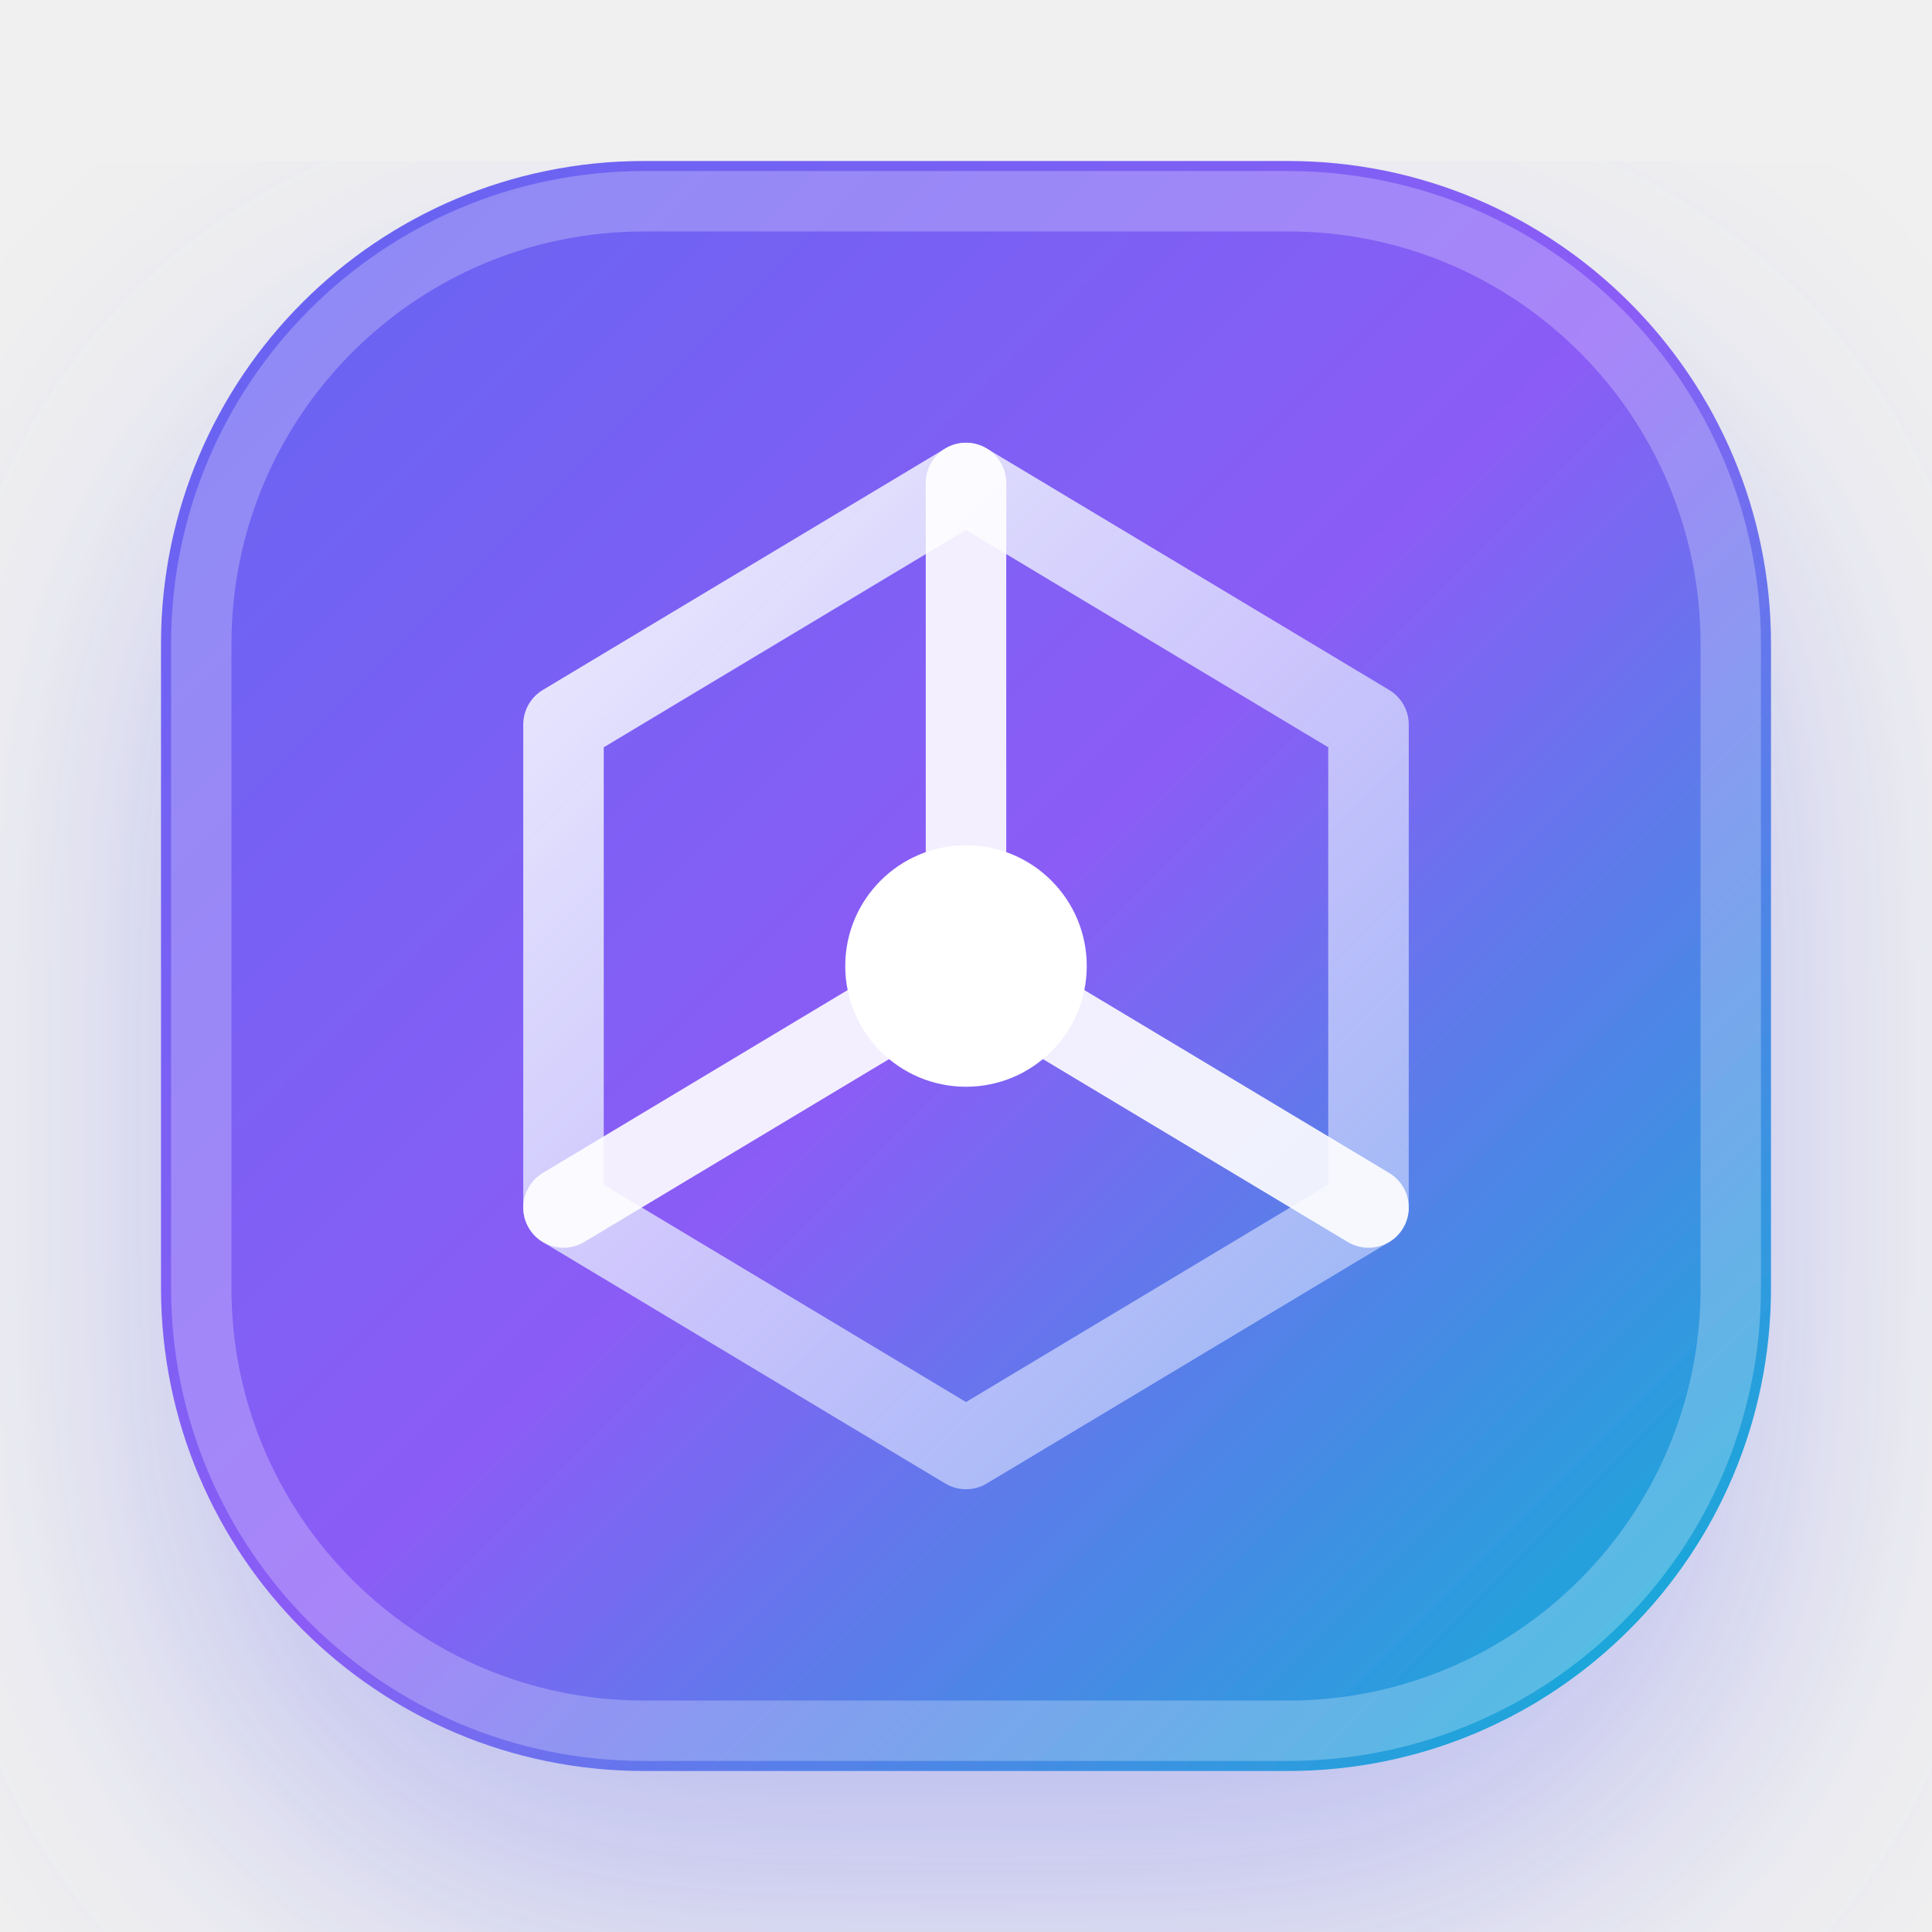
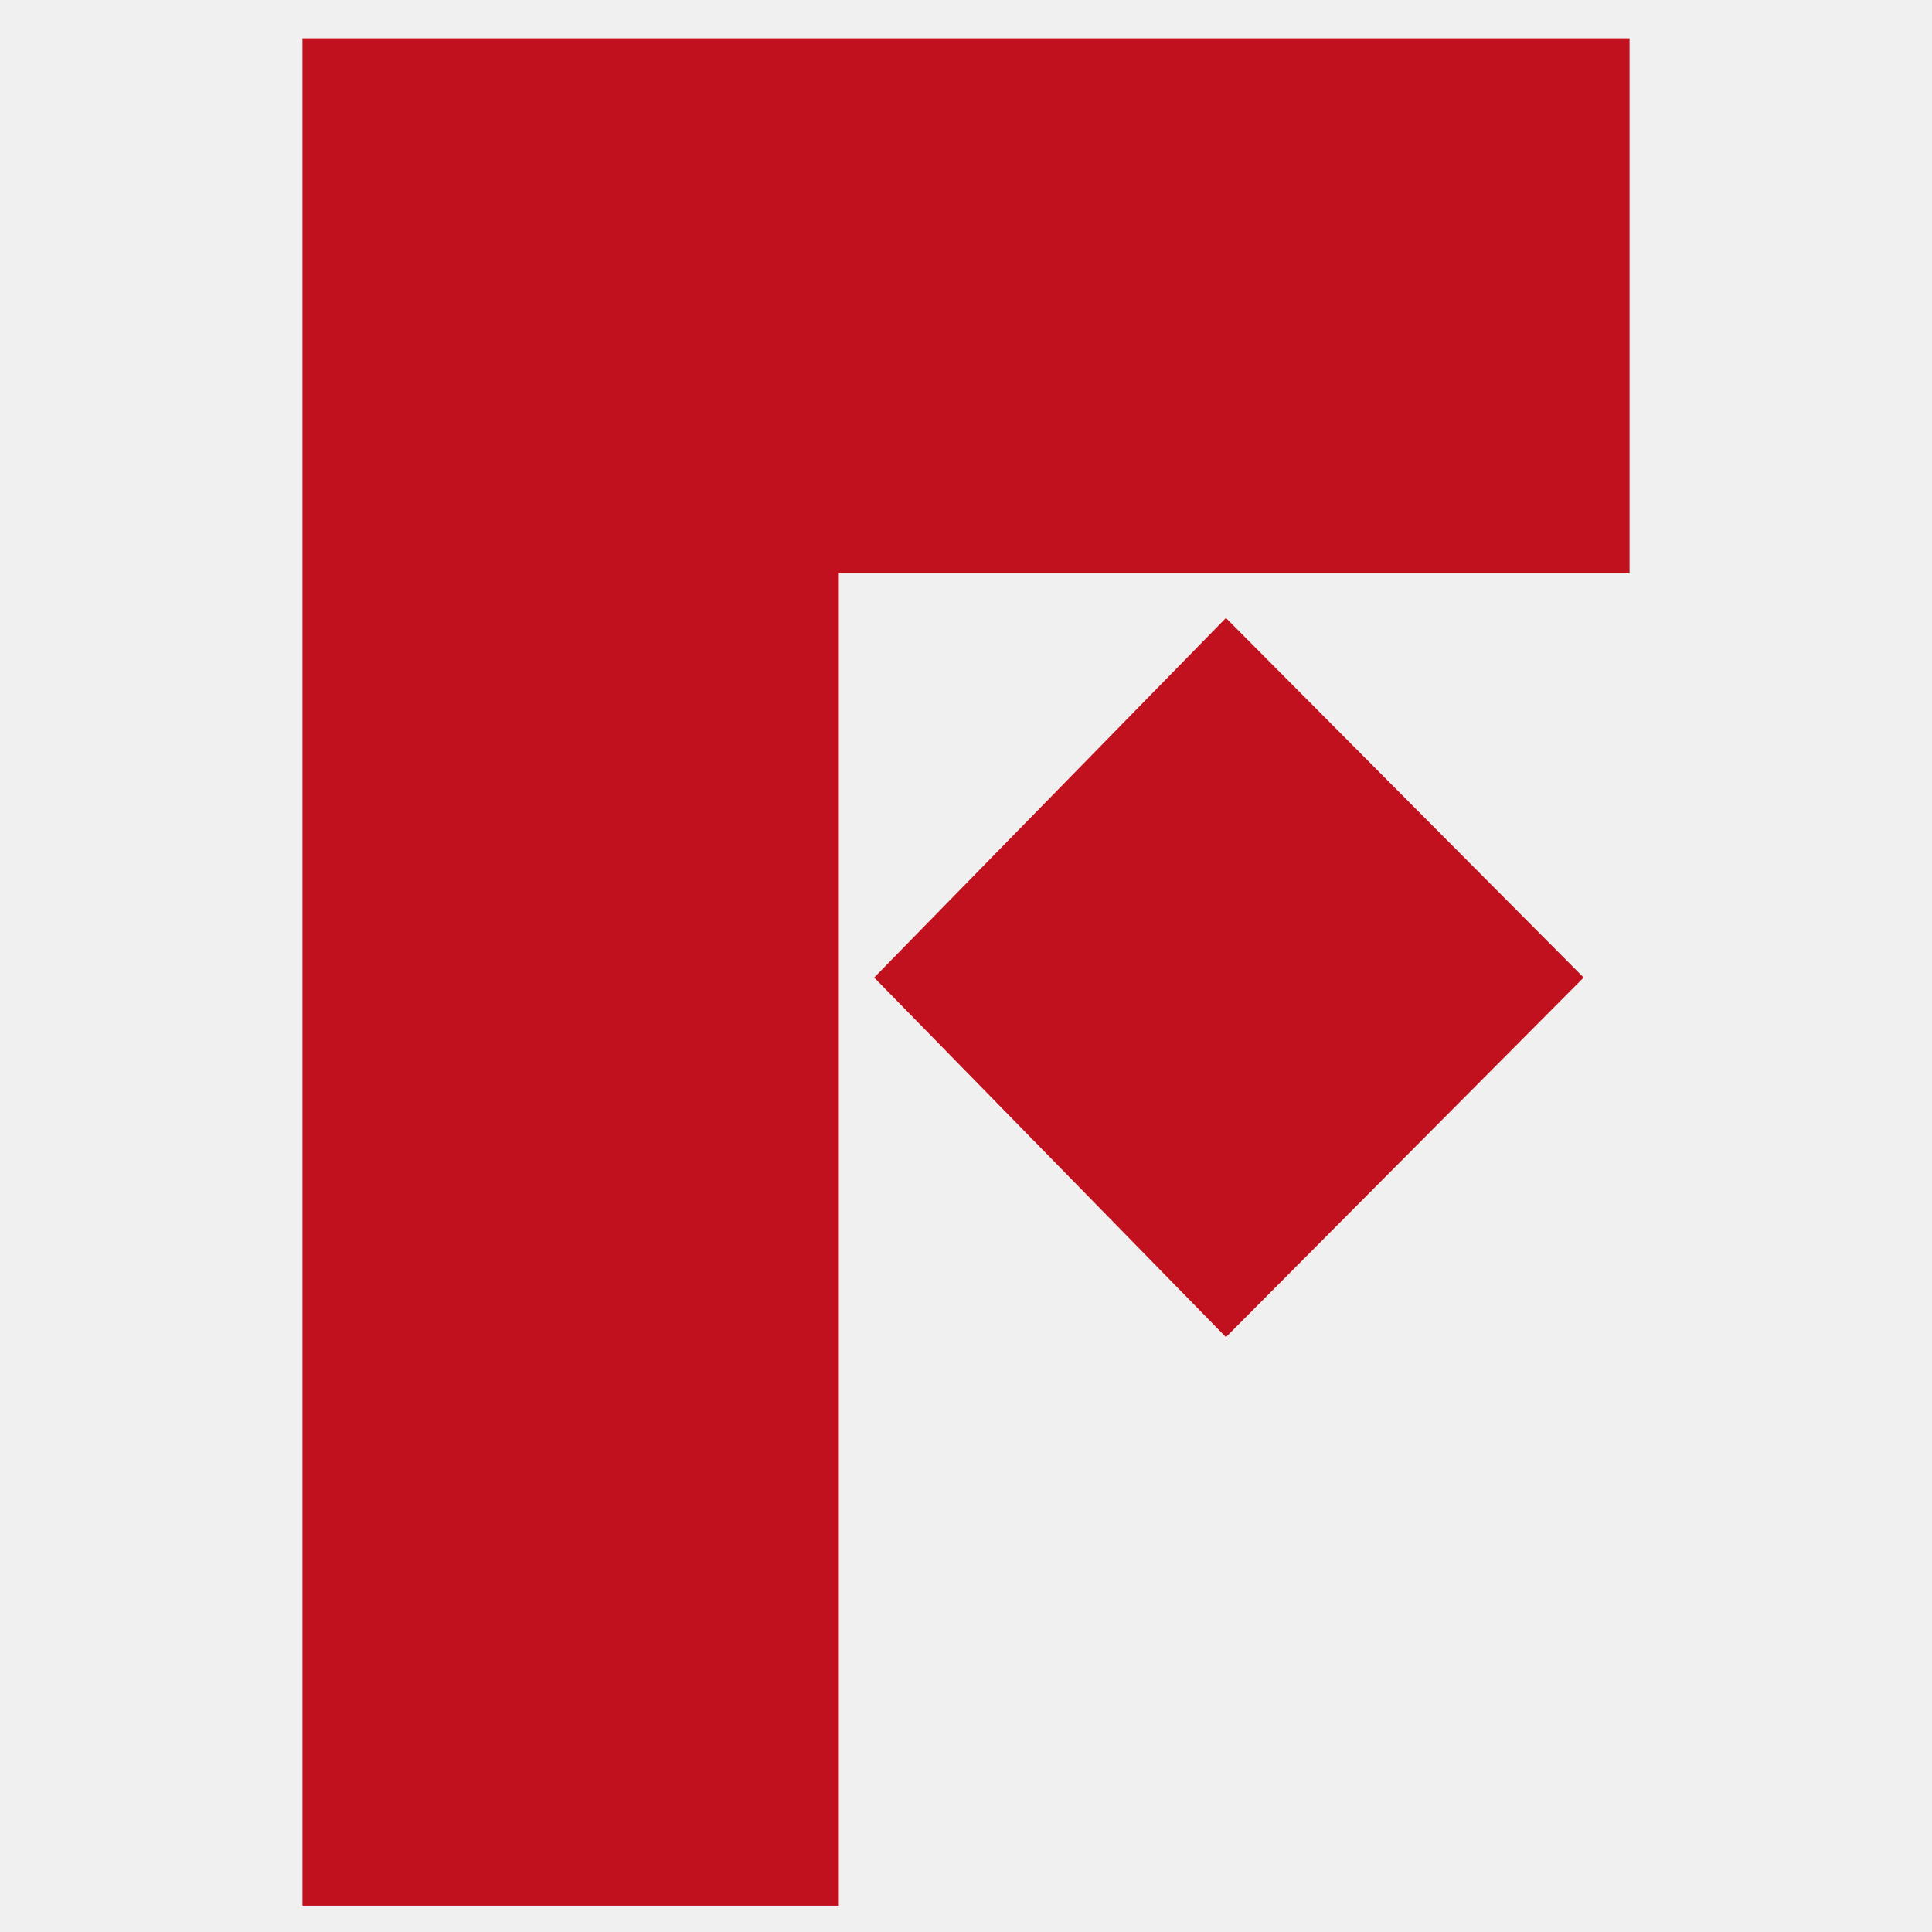
- <svg xmlns="http://www.w3.org/2000/svg" viewBox="0 0 48 48" fill="none">
-   <defs>
-     <linearGradient id="logo-grad-1" x1="4" y1="4" x2="44" y2="44" gradientUnits="userSpaceOnUse">
-       <stop offset="0%" stop-color="#6366f1" />
-       <stop offset="50%" stop-color="#8b5cf6" />
-       <stop offset="100%" stop-color="#06b6d4" />
-     </linearGradient>
-     <linearGradient id="logo-grad-2" x1="12" y1="12" x2="36" y2="36" gradientUnits="userSpaceOnUse">
-       <stop offset="0%" stop-color="#ffffff" stop-opacity="0.9" />
-       <stop offset="100%" stop-color="#c7d2fe" stop-opacity="0.6" />
-     </linearGradient>
-     <filter id="glow" x="-20%" y="-20%" width="140%" height="140%">
-       <feDropShadow dx="0" dy="4" stdDeviation="4" flood-color="#6366f1" flood-opacity="0.35" />
-     </filter>
-   </defs>
-   <rect x="4" y="4" width="40" height="40" rx="12" fill="url(#logo-grad-1)" filter="url(#glow)" />
-   <rect x="5" y="5" width="38" height="38" rx="11" stroke="#ffffff" stroke-opacity="0.25" stroke-width="1.5" />
-   <path d="M24 12L34 18V30L24 36L14 30V18L24 12Z" stroke="url(#logo-grad-2)" stroke-width="2" stroke-linejoin="round" />
-   <path d="M24 12V24L34 30" stroke="#ffffff" stroke-width="2" stroke-linecap="round" stroke-linejoin="round" opacity="0.9" />
-   <path d="M24 24L14 30" stroke="#ffffff" stroke-width="2" stroke-linecap="round" opacity="0.9" />
-   <circle cx="24" cy="24" r="3" fill="#ffffff" />
+ <svg xmlns="http://www.w3.org/2000/svg" viewBox="0 0 42 42" fill="none">
+   <path fill="#C1111E" d="M18.235 12.478v28.95H6.575V.833h28.85v11.633H18.235zm8.416 16.59-7.647-7.817 7.647-7.817 7.776 7.817z" />
</svg>
